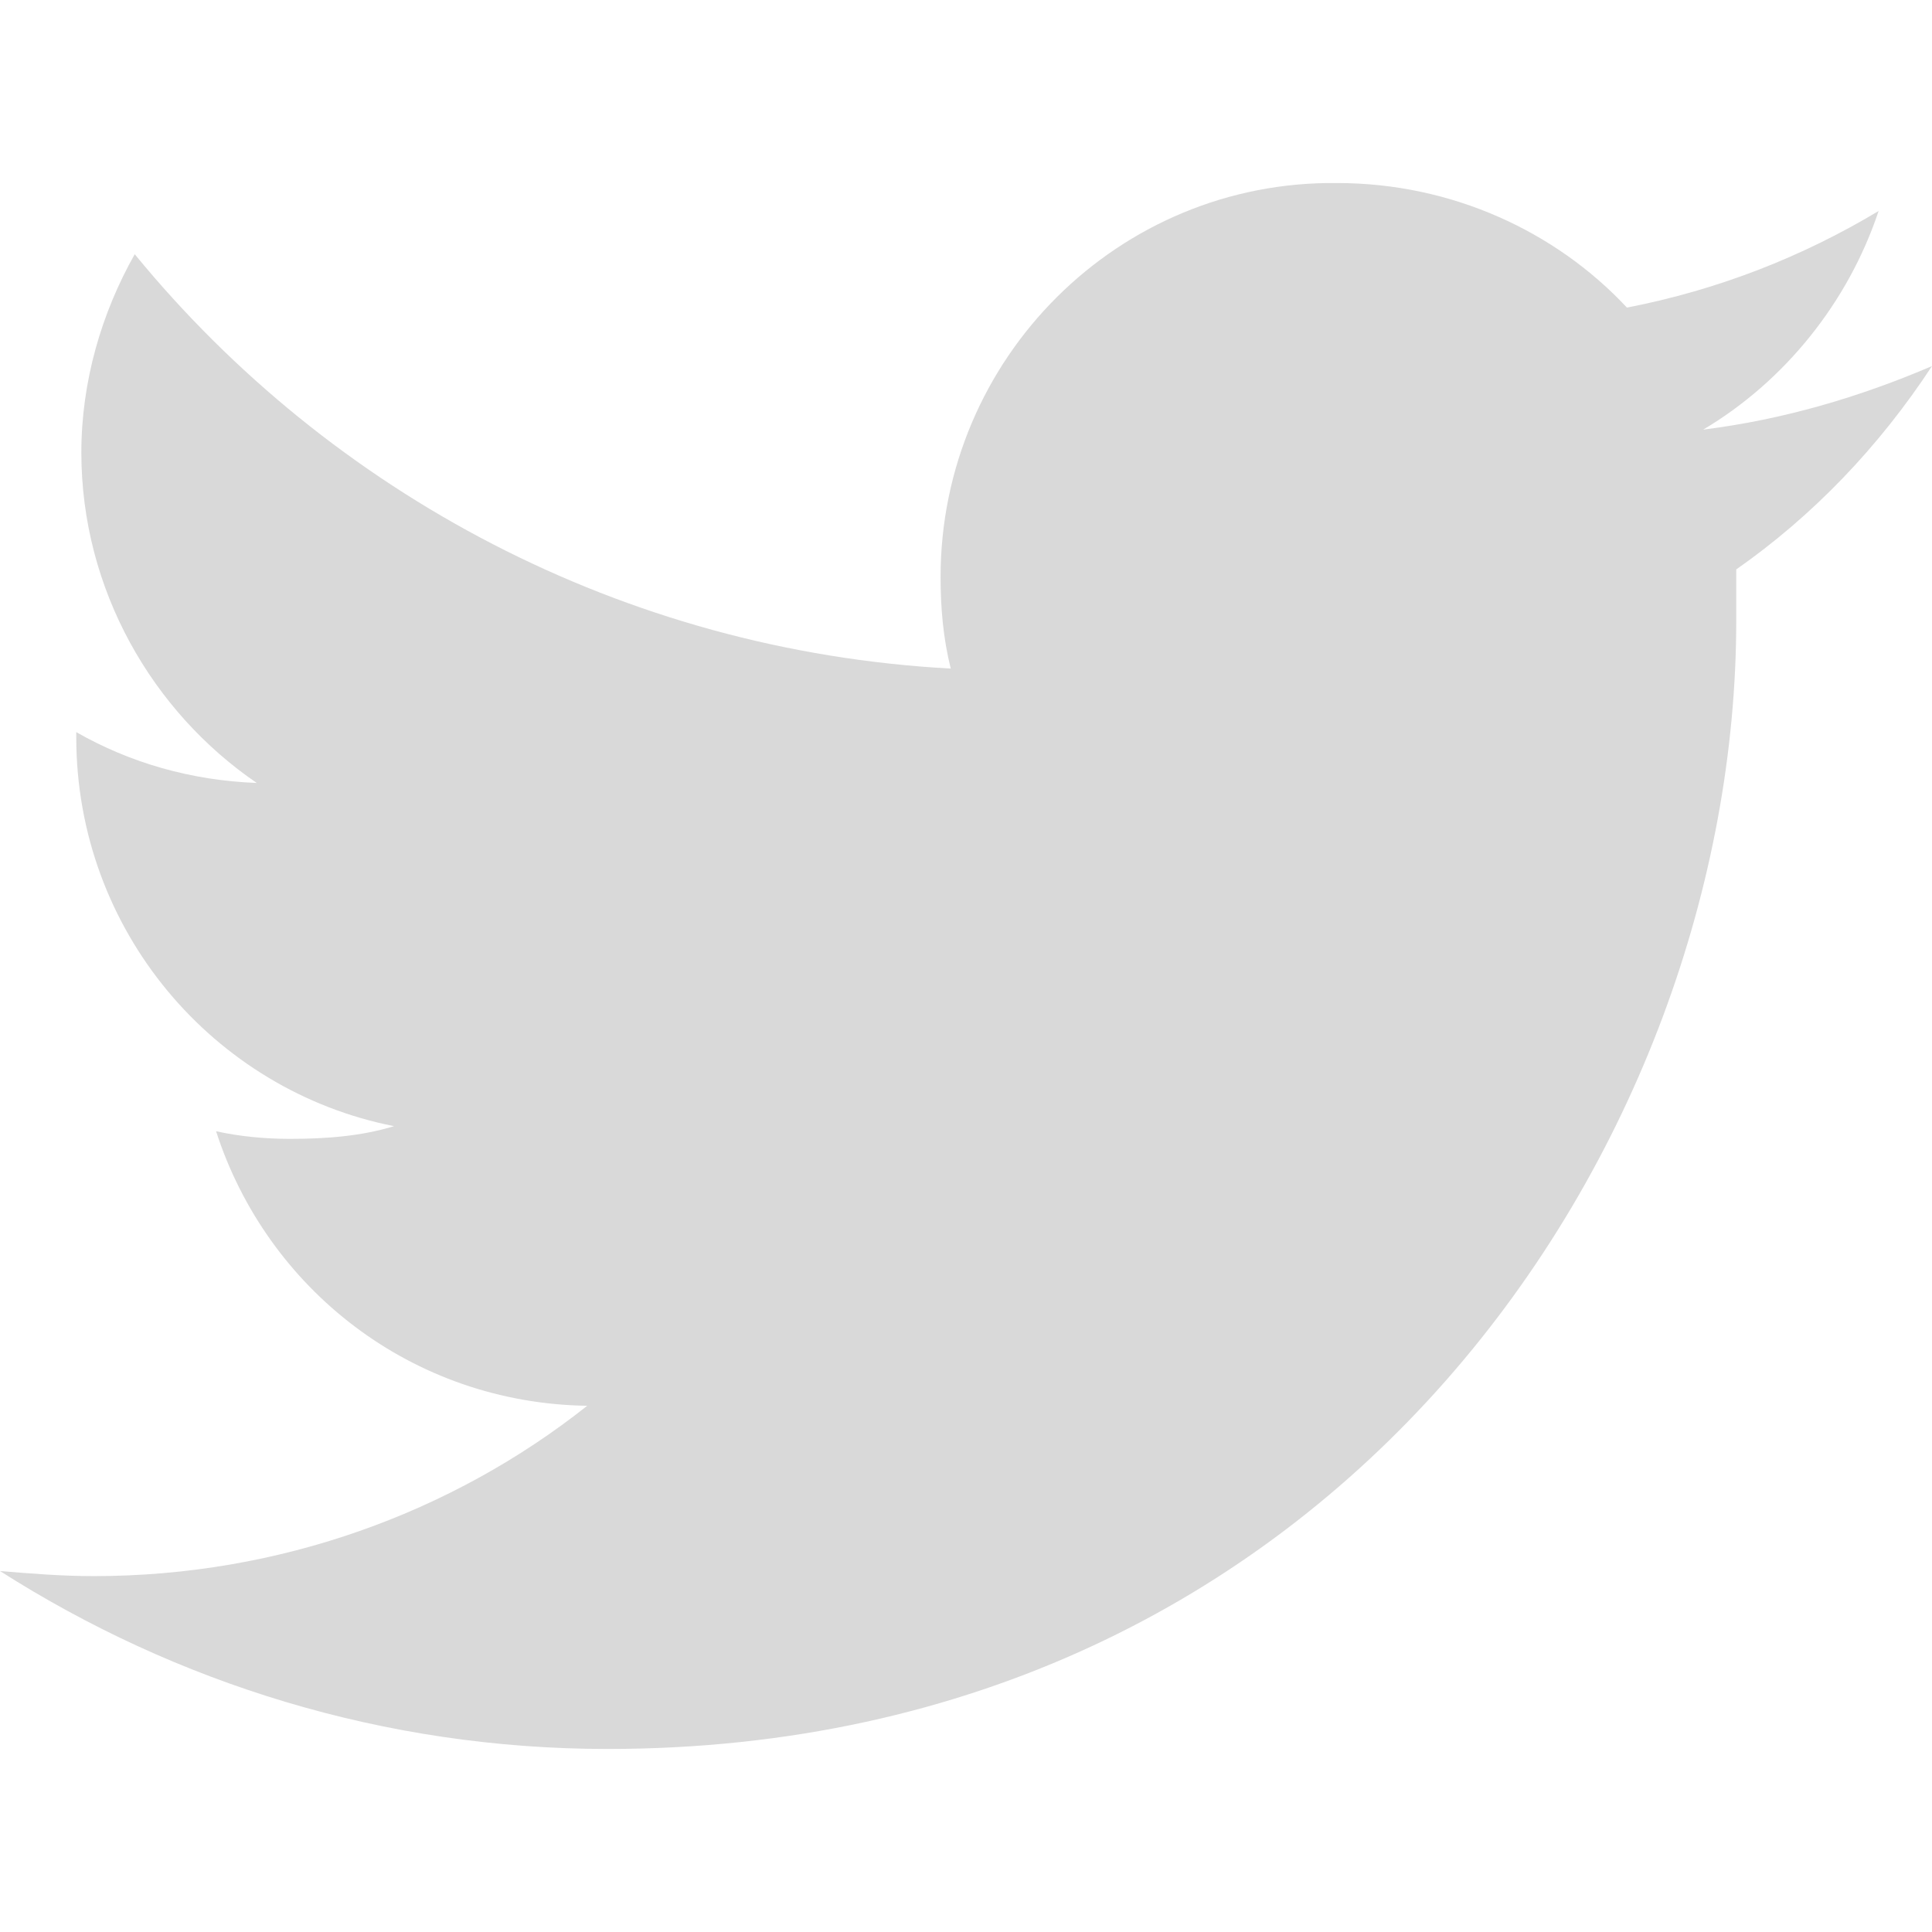
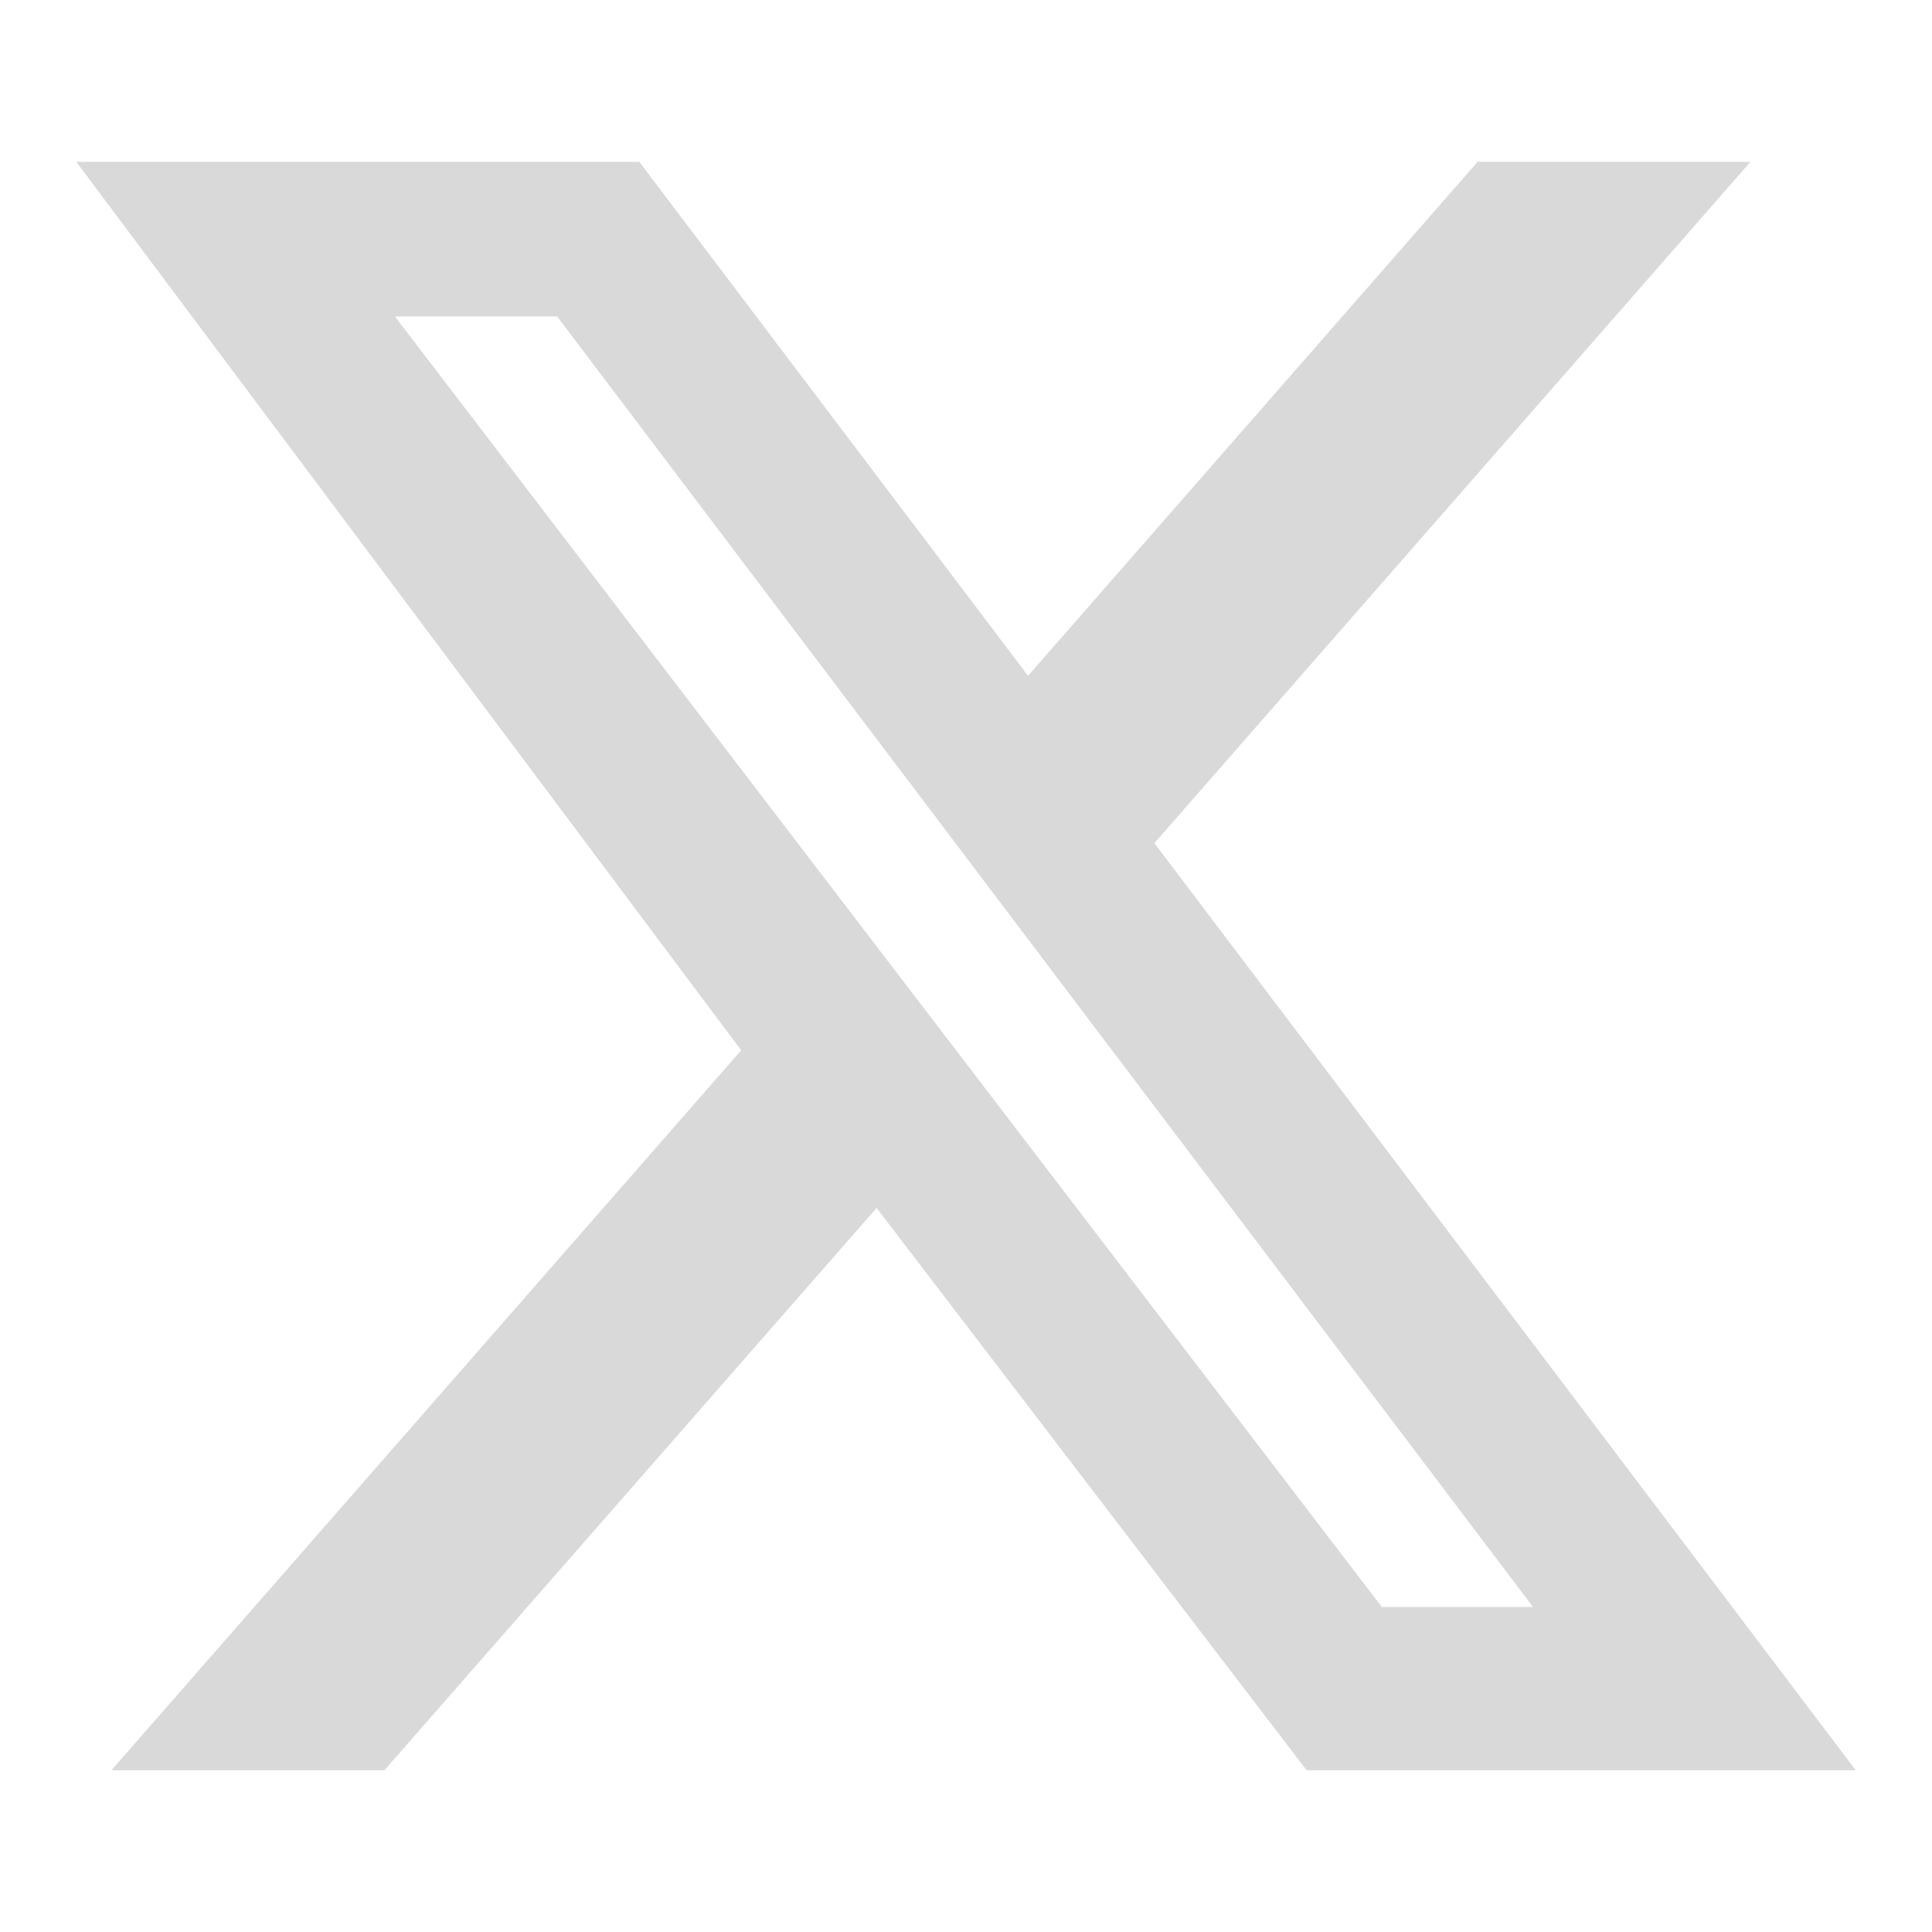
<svg xmlns="http://www.w3.org/2000/svg" x="0px" y="0px" viewBox="0 0 76 76">
-   <path fill="#D9D9D9" d="M76,14.4c-2.8,1.2-5.8,2.1-9,2.5c3.2-1.9,5.7-5,6.9-8.6c-3,1.8-6.3,3.1-9.9,3.8c-2.8-3-6.9-4.9-11.4-4.9   C44,7.1,37,14.1,37,22.7c0,1.2,0.1,2.4,0.4,3.6C24.5,25.6,13,19.4,5.3,10c-1.3,2.3-2.1,5-2.1,7.8c0,5.4,2.8,10.2,6.9,13   c-2.6-0.1-5-0.8-7.1-2c0,0.1,0,0.1,0,0.2c0,7.6,5.4,13.9,12.5,15.3c-1.3,0.4-2.7,0.5-4.1,0.5c-1,0-2-0.1-2.9-0.3   c2,6.2,7.7,10.7,14.6,10.8c-5.3,4.2-12.1,6.7-19.4,6.7c-1.3,0-2.5-0.1-3.7-0.2c6.9,4.4,15.1,7,23.9,7c28.7,0,44.4-23.8,44.4-44.4   c0-0.7,0-1.3,0-2C71.3,20.3,73.9,17.6,76,14.4z" />
+   <path fill="#D9D9D9" transform="translate(3 3) scale(2.916667)" d="M18.901,1.153h3.68l-8.04,9.19L24,22.847h-7.406l-5.8-7.584l-6.638,7.584H0.474l8.494-9.71L0,1.154h7.594l5.243,6.932   L18.901,1.153z M17.609,20.646h2.039L6.486,3.24H4.298L17.609,20.646z" />
</svg>
